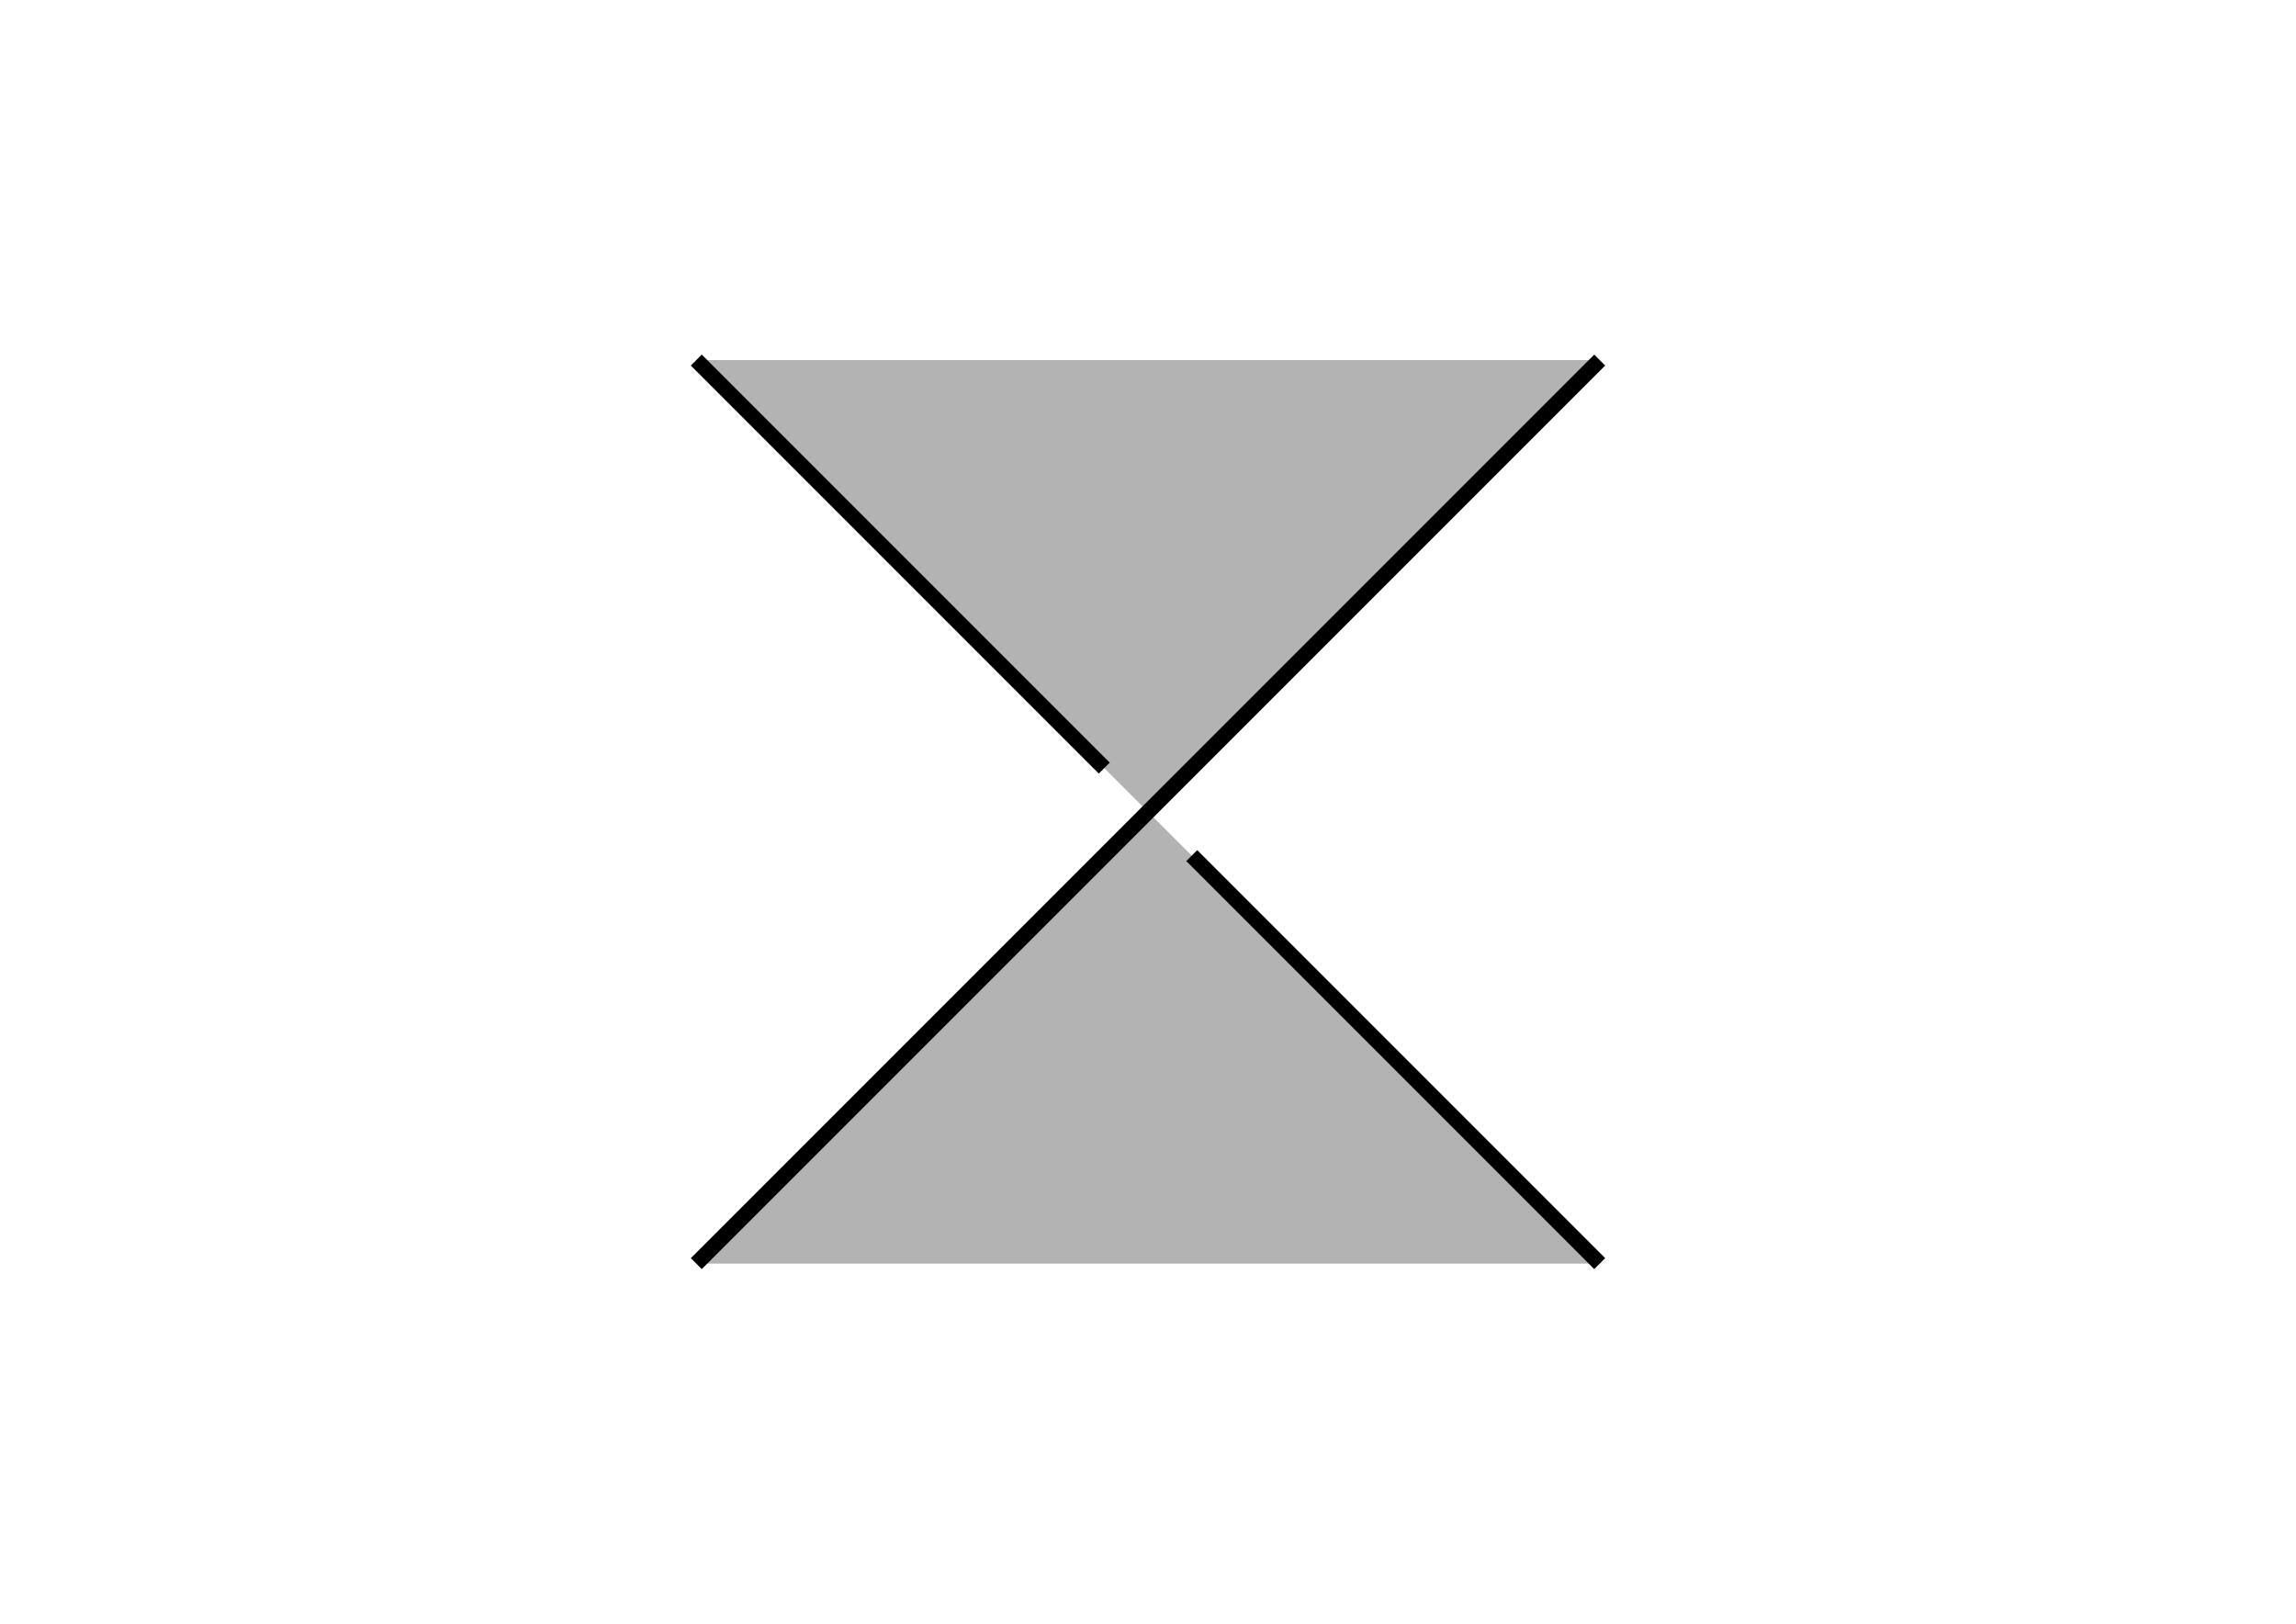
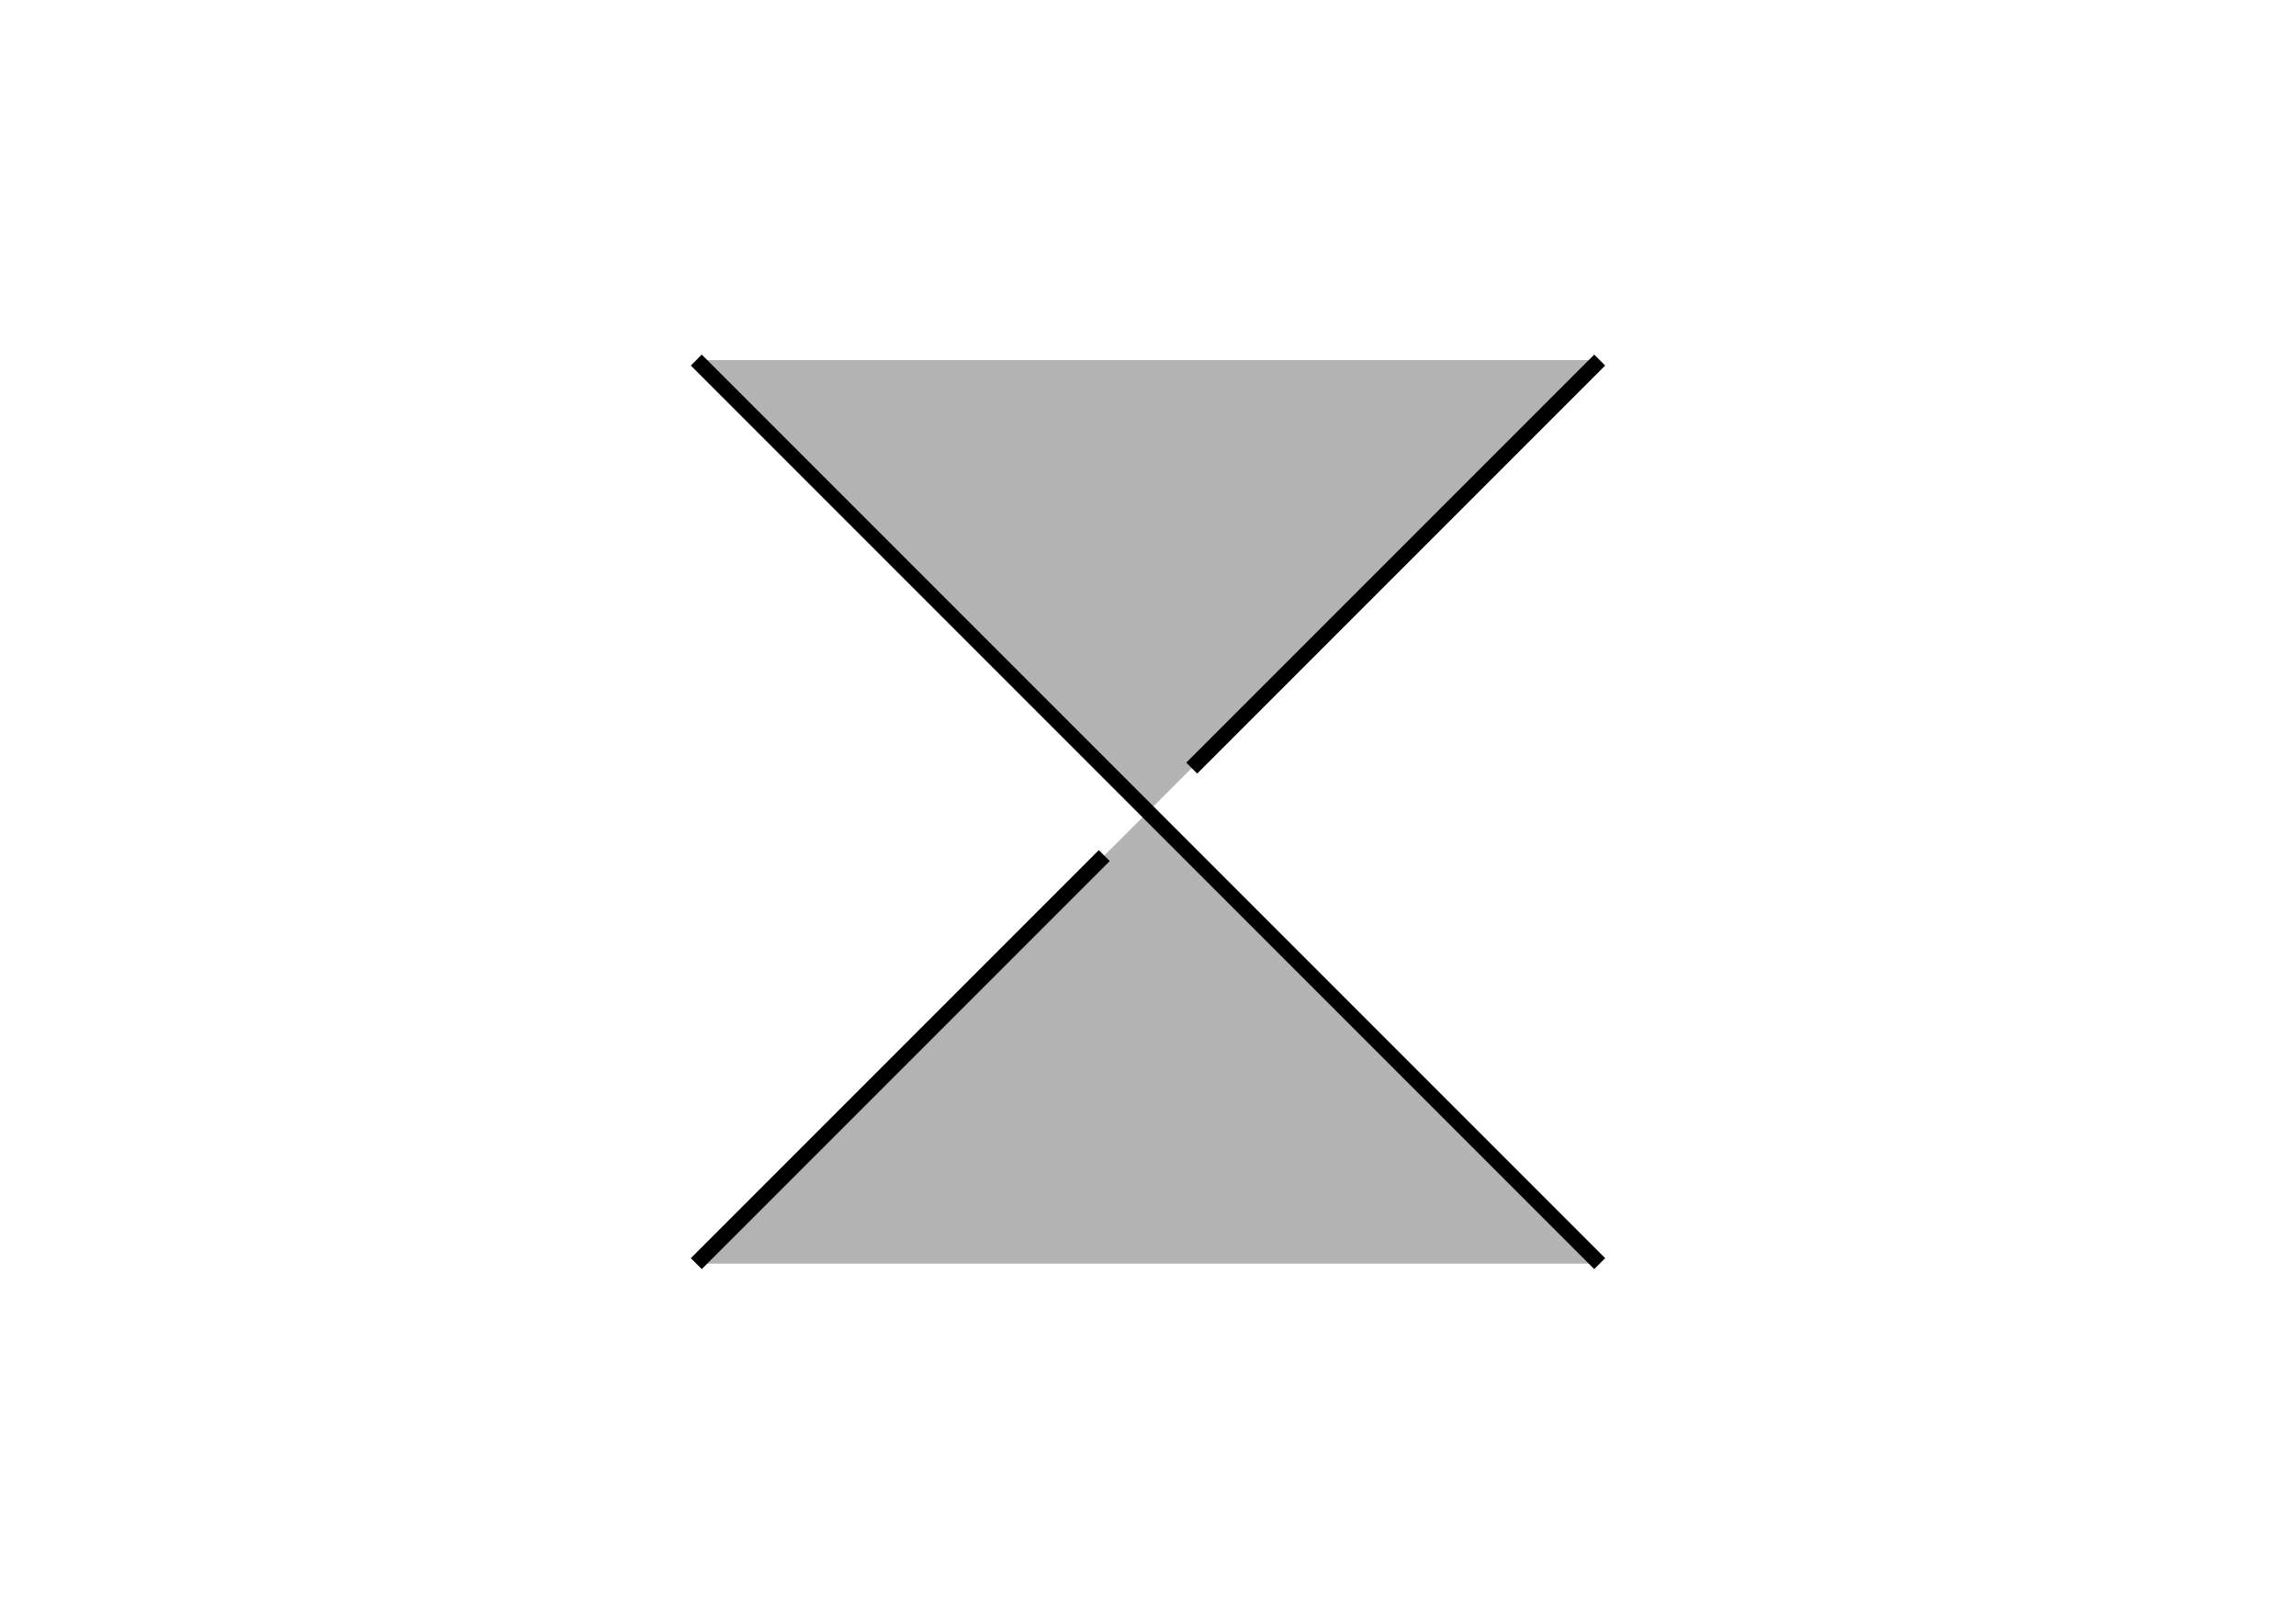
<svg xmlns="http://www.w3.org/2000/svg" width="297mm" height="210mm" viewBox="0 0 297 210" version="1.1" id="svg1177">
  <defs id="defs1174">
    </defs>
  <g id="layer1">
    <path id="path1160" style="fill:#b3b3b3;stroke:none;stroke-width:2;stroke-linecap:butt;stroke-linejoin:miter;stroke-dasharray:none;stroke-opacity:1" d="M 90.07,163.43 206.93,46.57 H 90.07 L 206.93,163.43 Z" />
-     <path id="path1001" style="fill:none;stroke:#000000;stroke-width:2;stroke-linecap:butt;stroke-linejoin:miter;stroke-dasharray:none;stroke-opacity:1" d="M 206.93,46.57 90.07,163.43 m 0,-116.86 52.773,52.773 m 11.314,11.314 52.773,52.773" />
+     <path id="path1001" style="fill:none;stroke:#000000;stroke-width:2;stroke-linecap:butt;stroke-linejoin:miter;stroke-dasharray:none;stroke-opacity:1" d="m 206.93,46.57 -52.773,52.773 m -11.314,11.314 -52.773,52.773 m 0,-116.86 116.86,116.86" />
  </g>
</svg>
